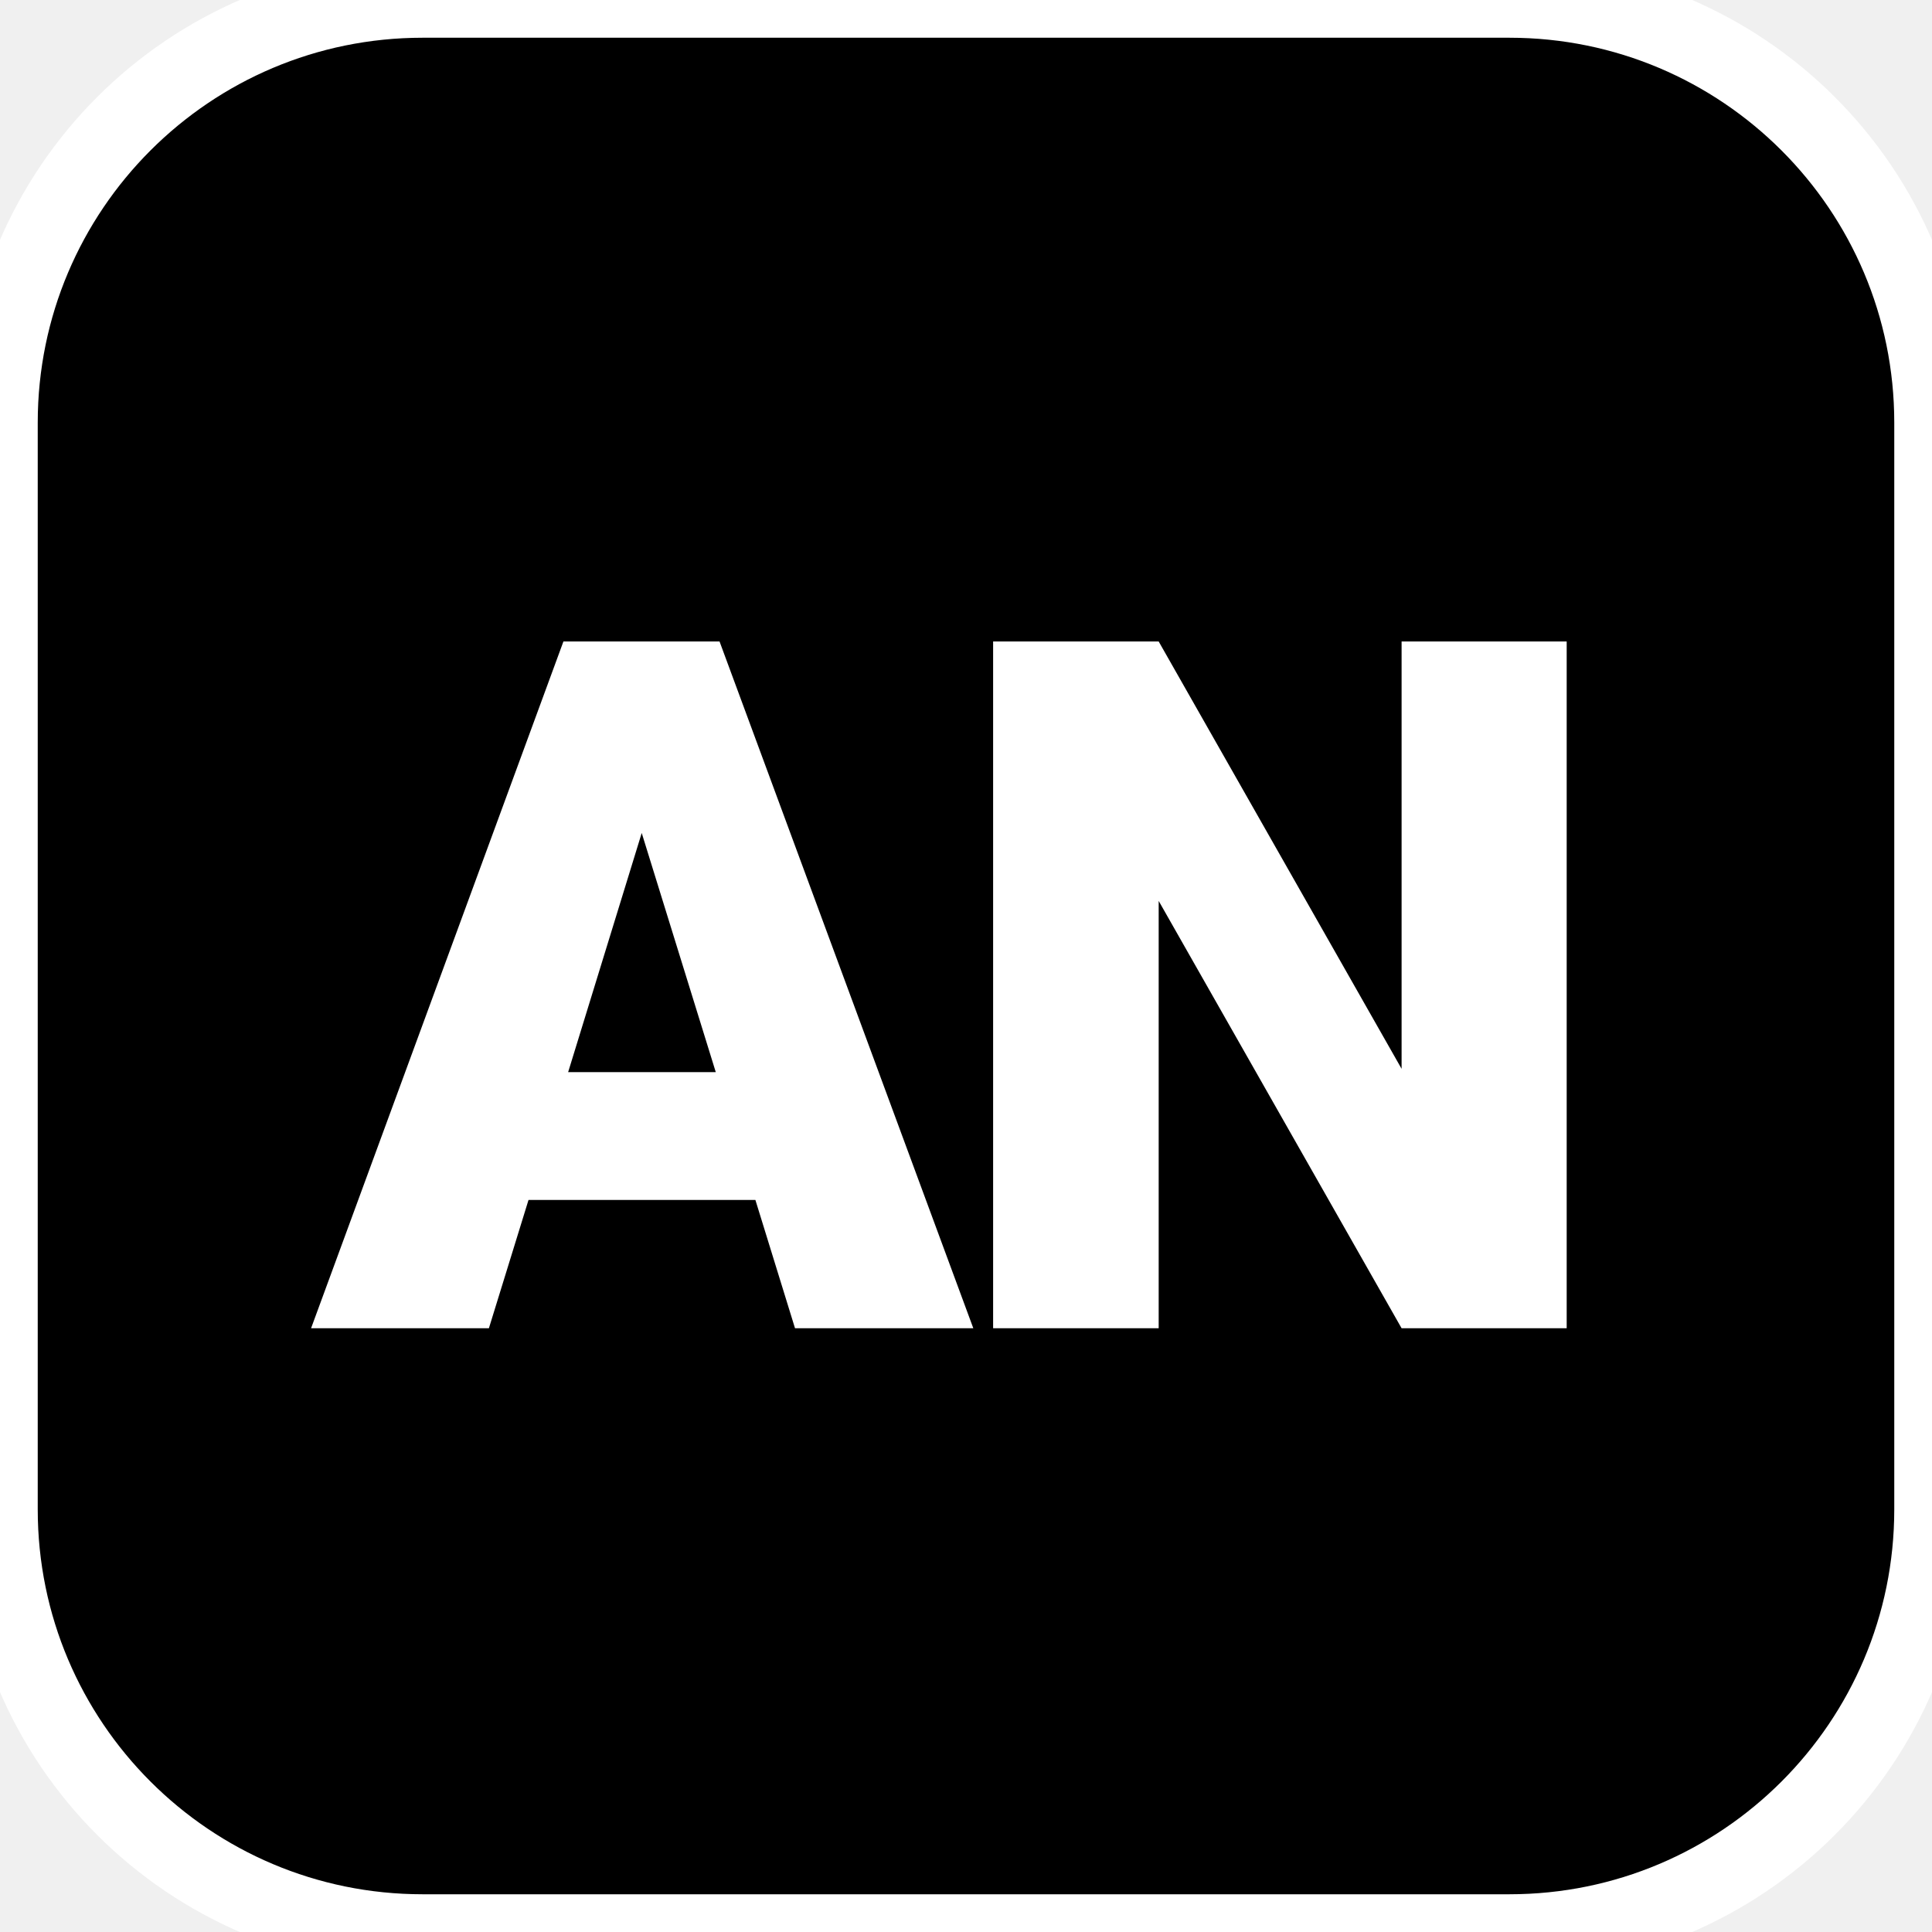
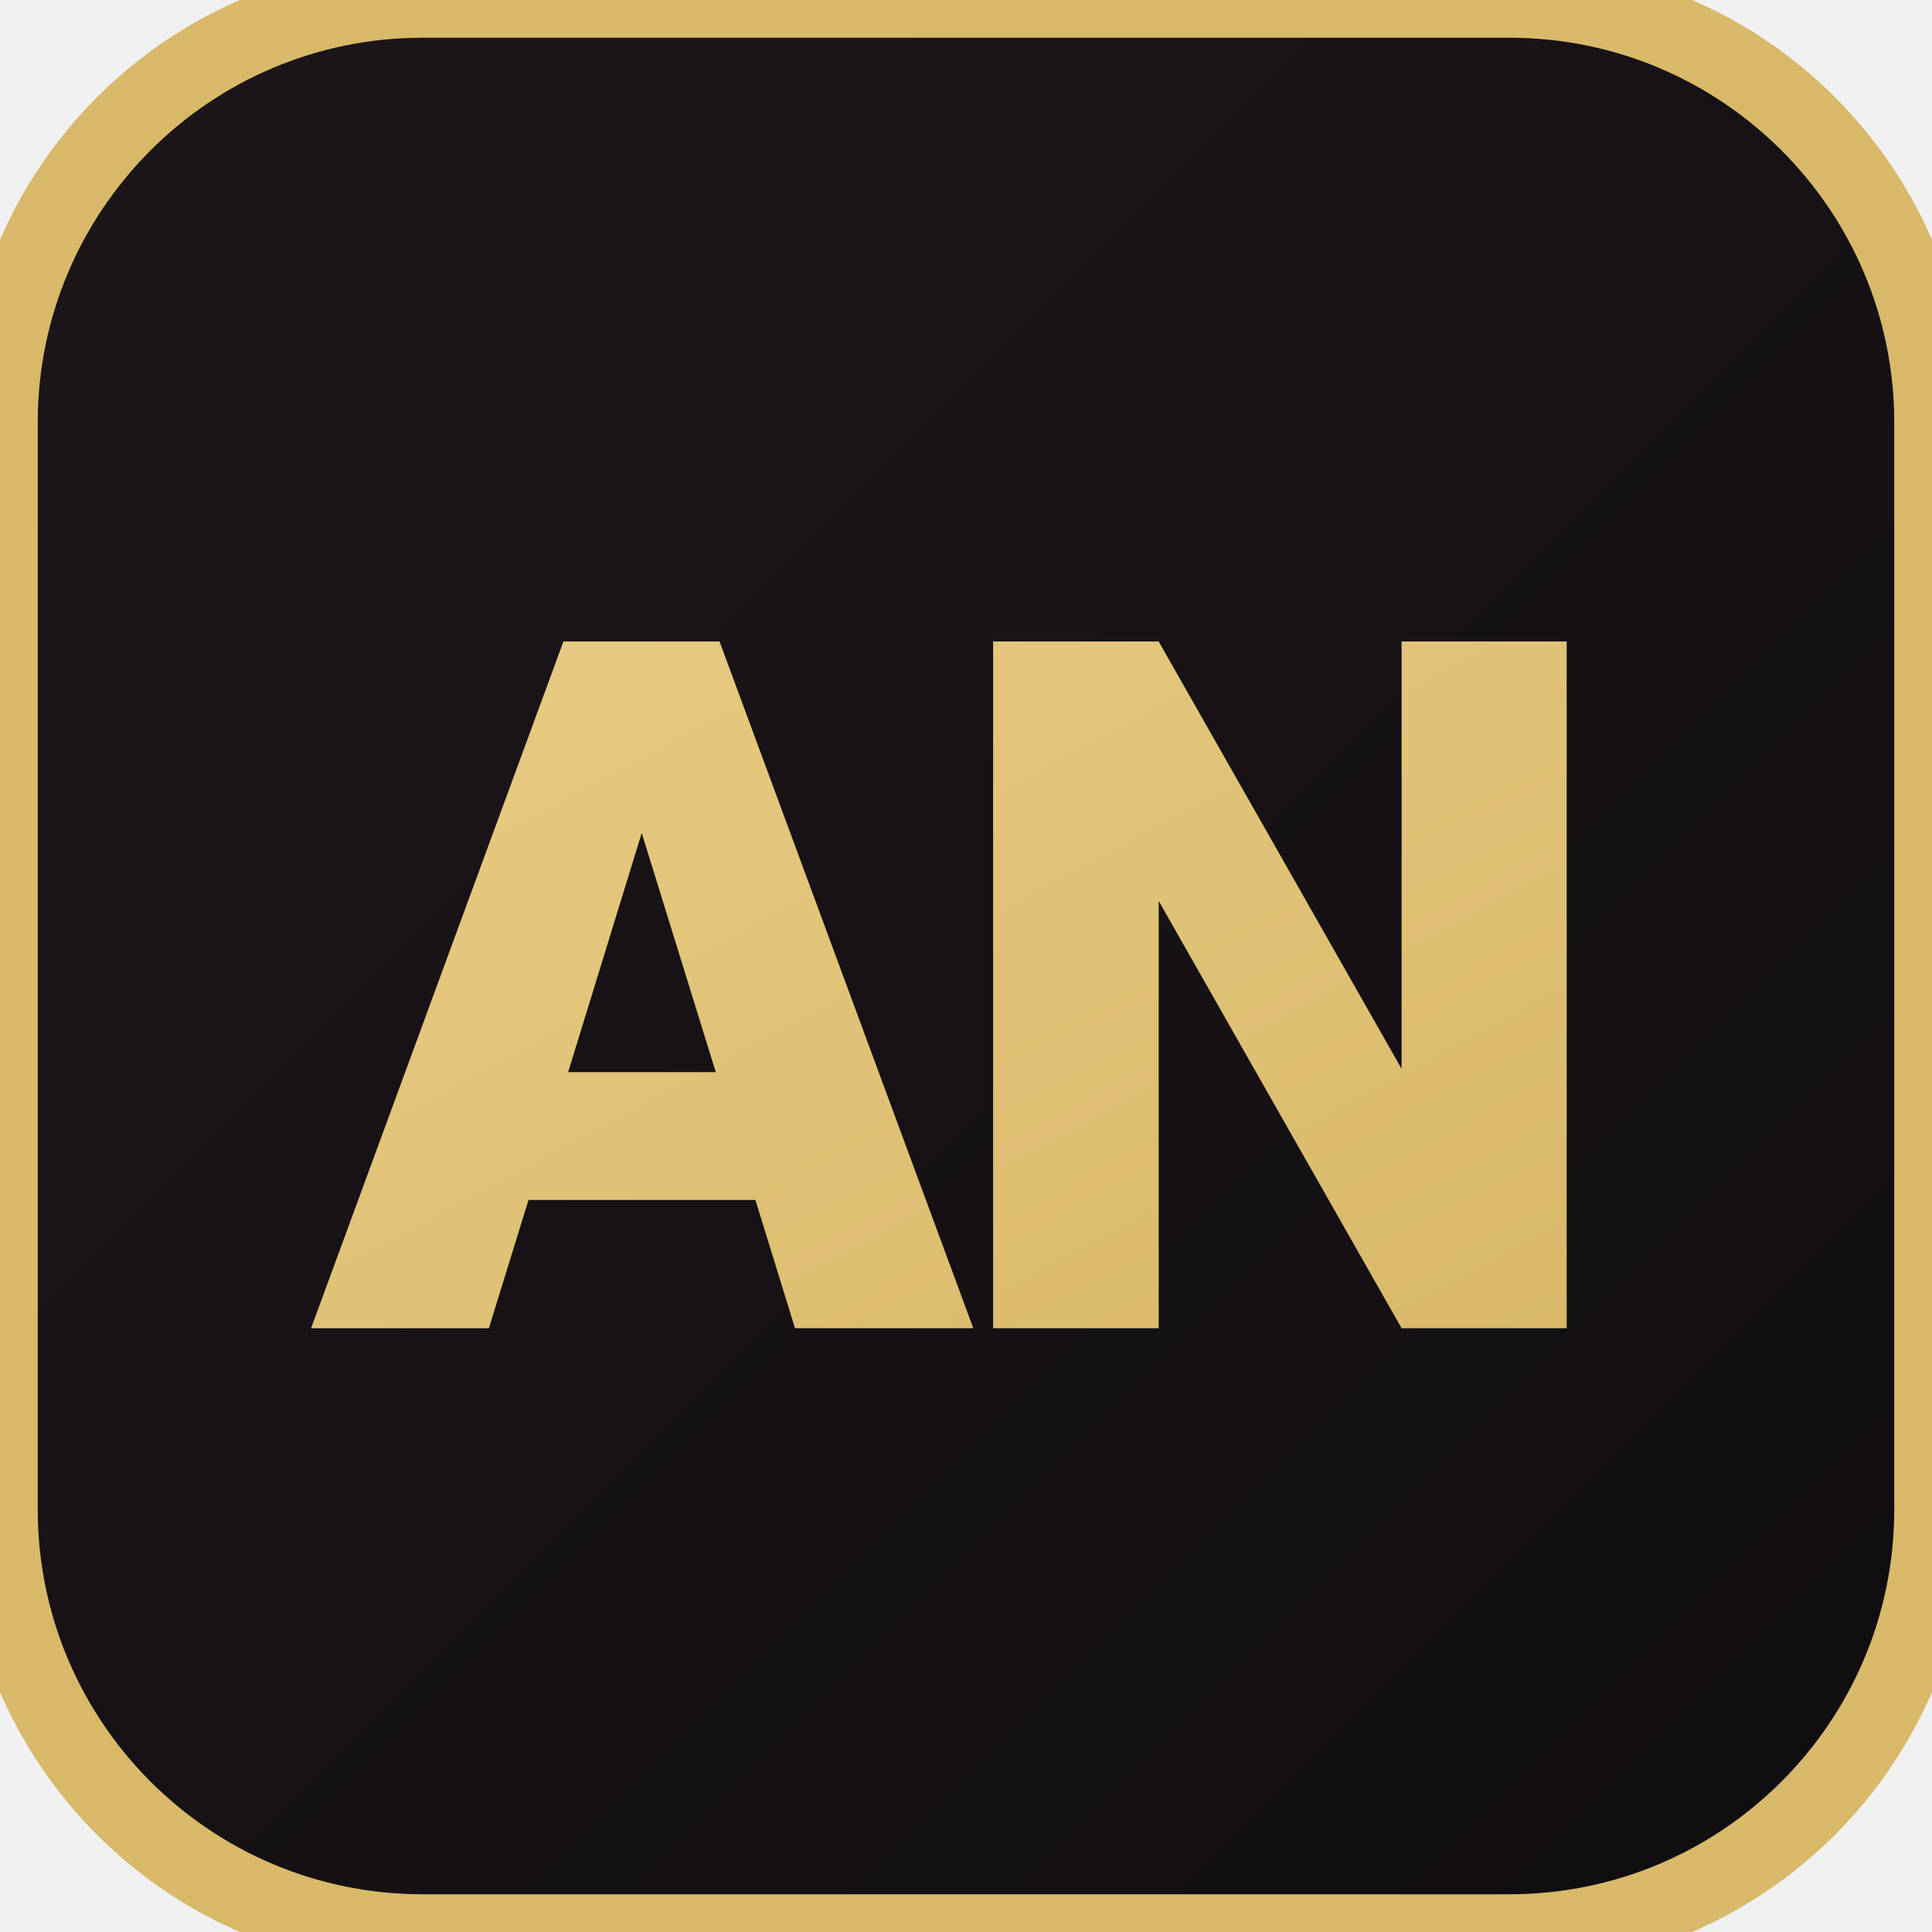
<svg xmlns="http://www.w3.org/2000/svg" viewBox="0 0 64 64" width="64" height="64">
-   <rect width="64" height="64" rx="14" fill="#000000" stroke="#FFFFFF" stroke-width="2.5" />
-   <text x="32" y="44" font-family="-apple-system, BlinkMacSystemFont, 'Segoe UI', Roboto, 'Helvetica Neue', Arial, sans-serif" font-size="32" font-weight="900" fill="#FFFFFF" text-anchor="middle" letter-spacing="-1px">AN</text>
+   <defs>
+     <linearGradient id="bgGrad" x1="0%" y1="0%" x2="100%" y2="100%">
+       <stop offset="0%" stop-color="#1C171A" />
+       <stop offset="100%" stop-color="#100D10" />
+     </linearGradient>
+     <linearGradient id="goldGrad" x1="0%" y1="0%" x2="100%" y2="100%">
+       <stop offset="0%" stop-color="#E8CB83" />
+       <stop offset="100%" stop-color="#D8B96A" />
+     </linearGradient>
+   </defs>
+   <style>
+     .brand-bg { fill: url(#bgGrad); stroke: #D8B96A; stroke-width: 2.5; }
+     .brand-text { fill: url(#goldGrad); font-family: -apple-system, BlinkMacSystemFont, 'Segoe UI', Roboto, 'Helvetica Neue', Arial, sans-serif; font-size: 32px; font-weight: 900; letter-spacing: -1px; text-anchor: middle; }
+     @media (prefers-color-scheme: light) {
+       .brand-bg { fill: #FDFBF7 !important; stroke: #541923 !important; }
+       .brand-text { fill: #541923 !important; }
+     }
+   </style>
+   <rect class="brand-bg" width="64" height="64" rx="14" />
+   <text class="brand-text" x="32" y="44">AN</text>
</svg>
